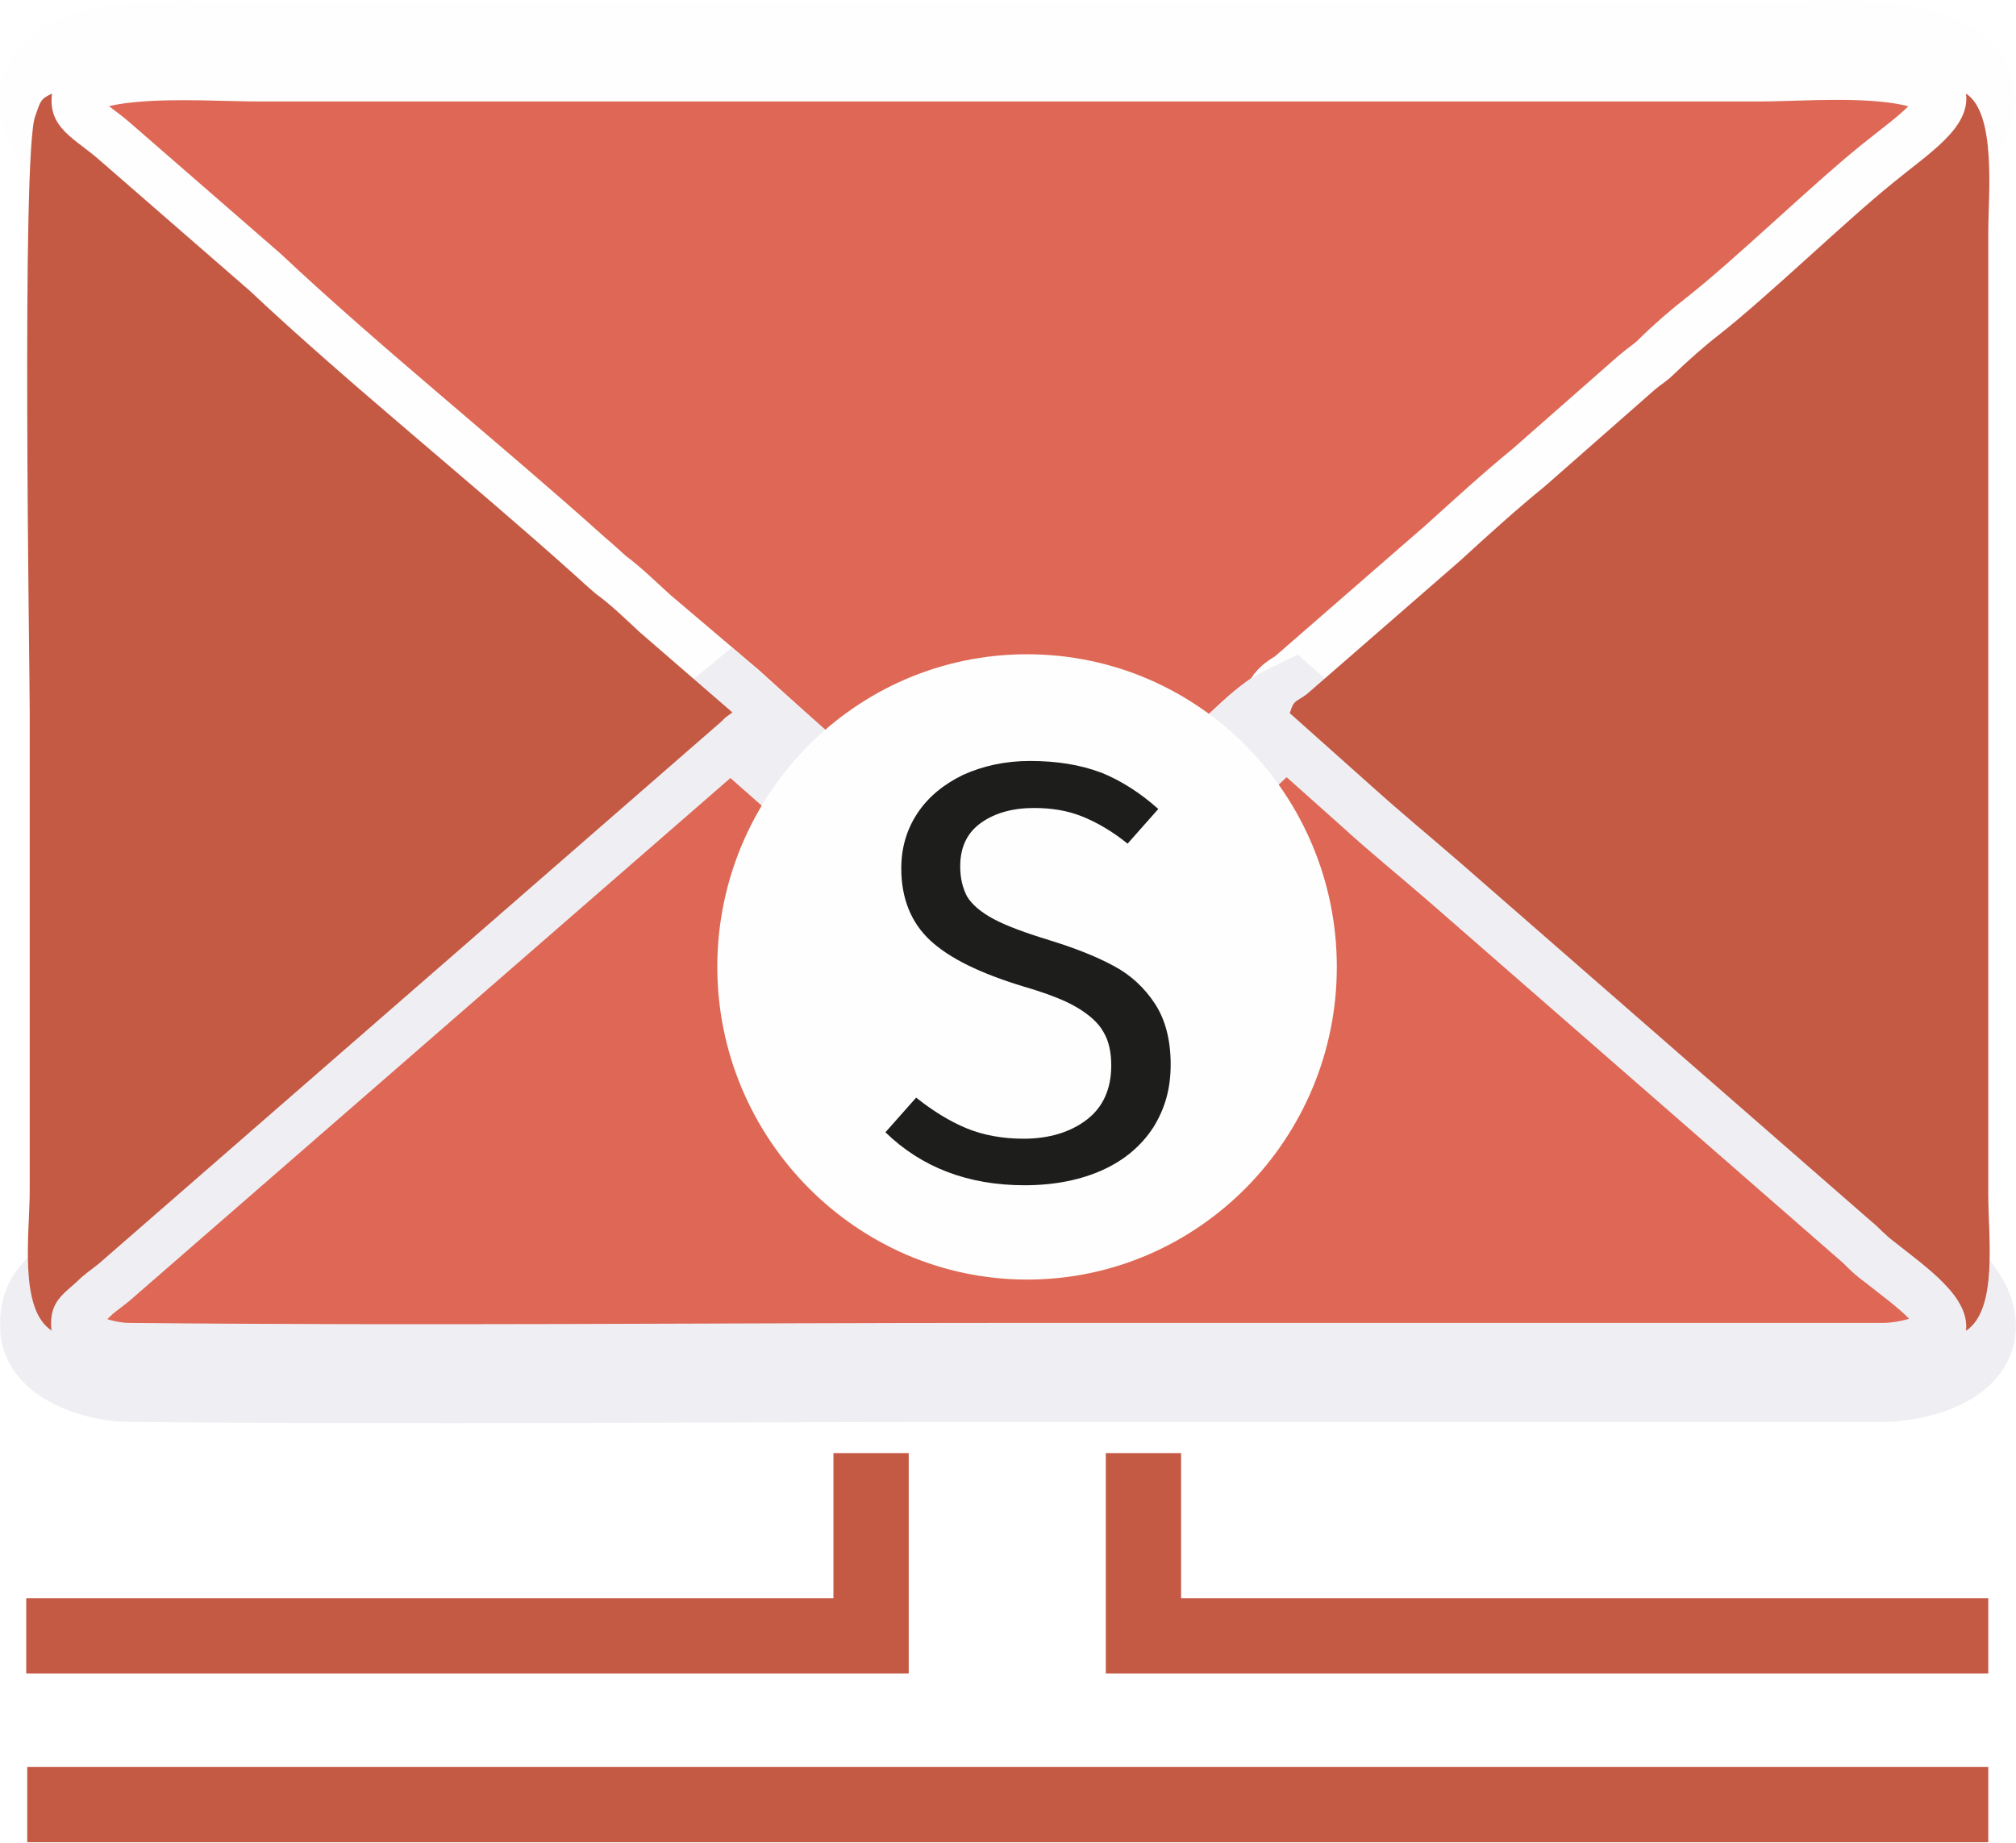
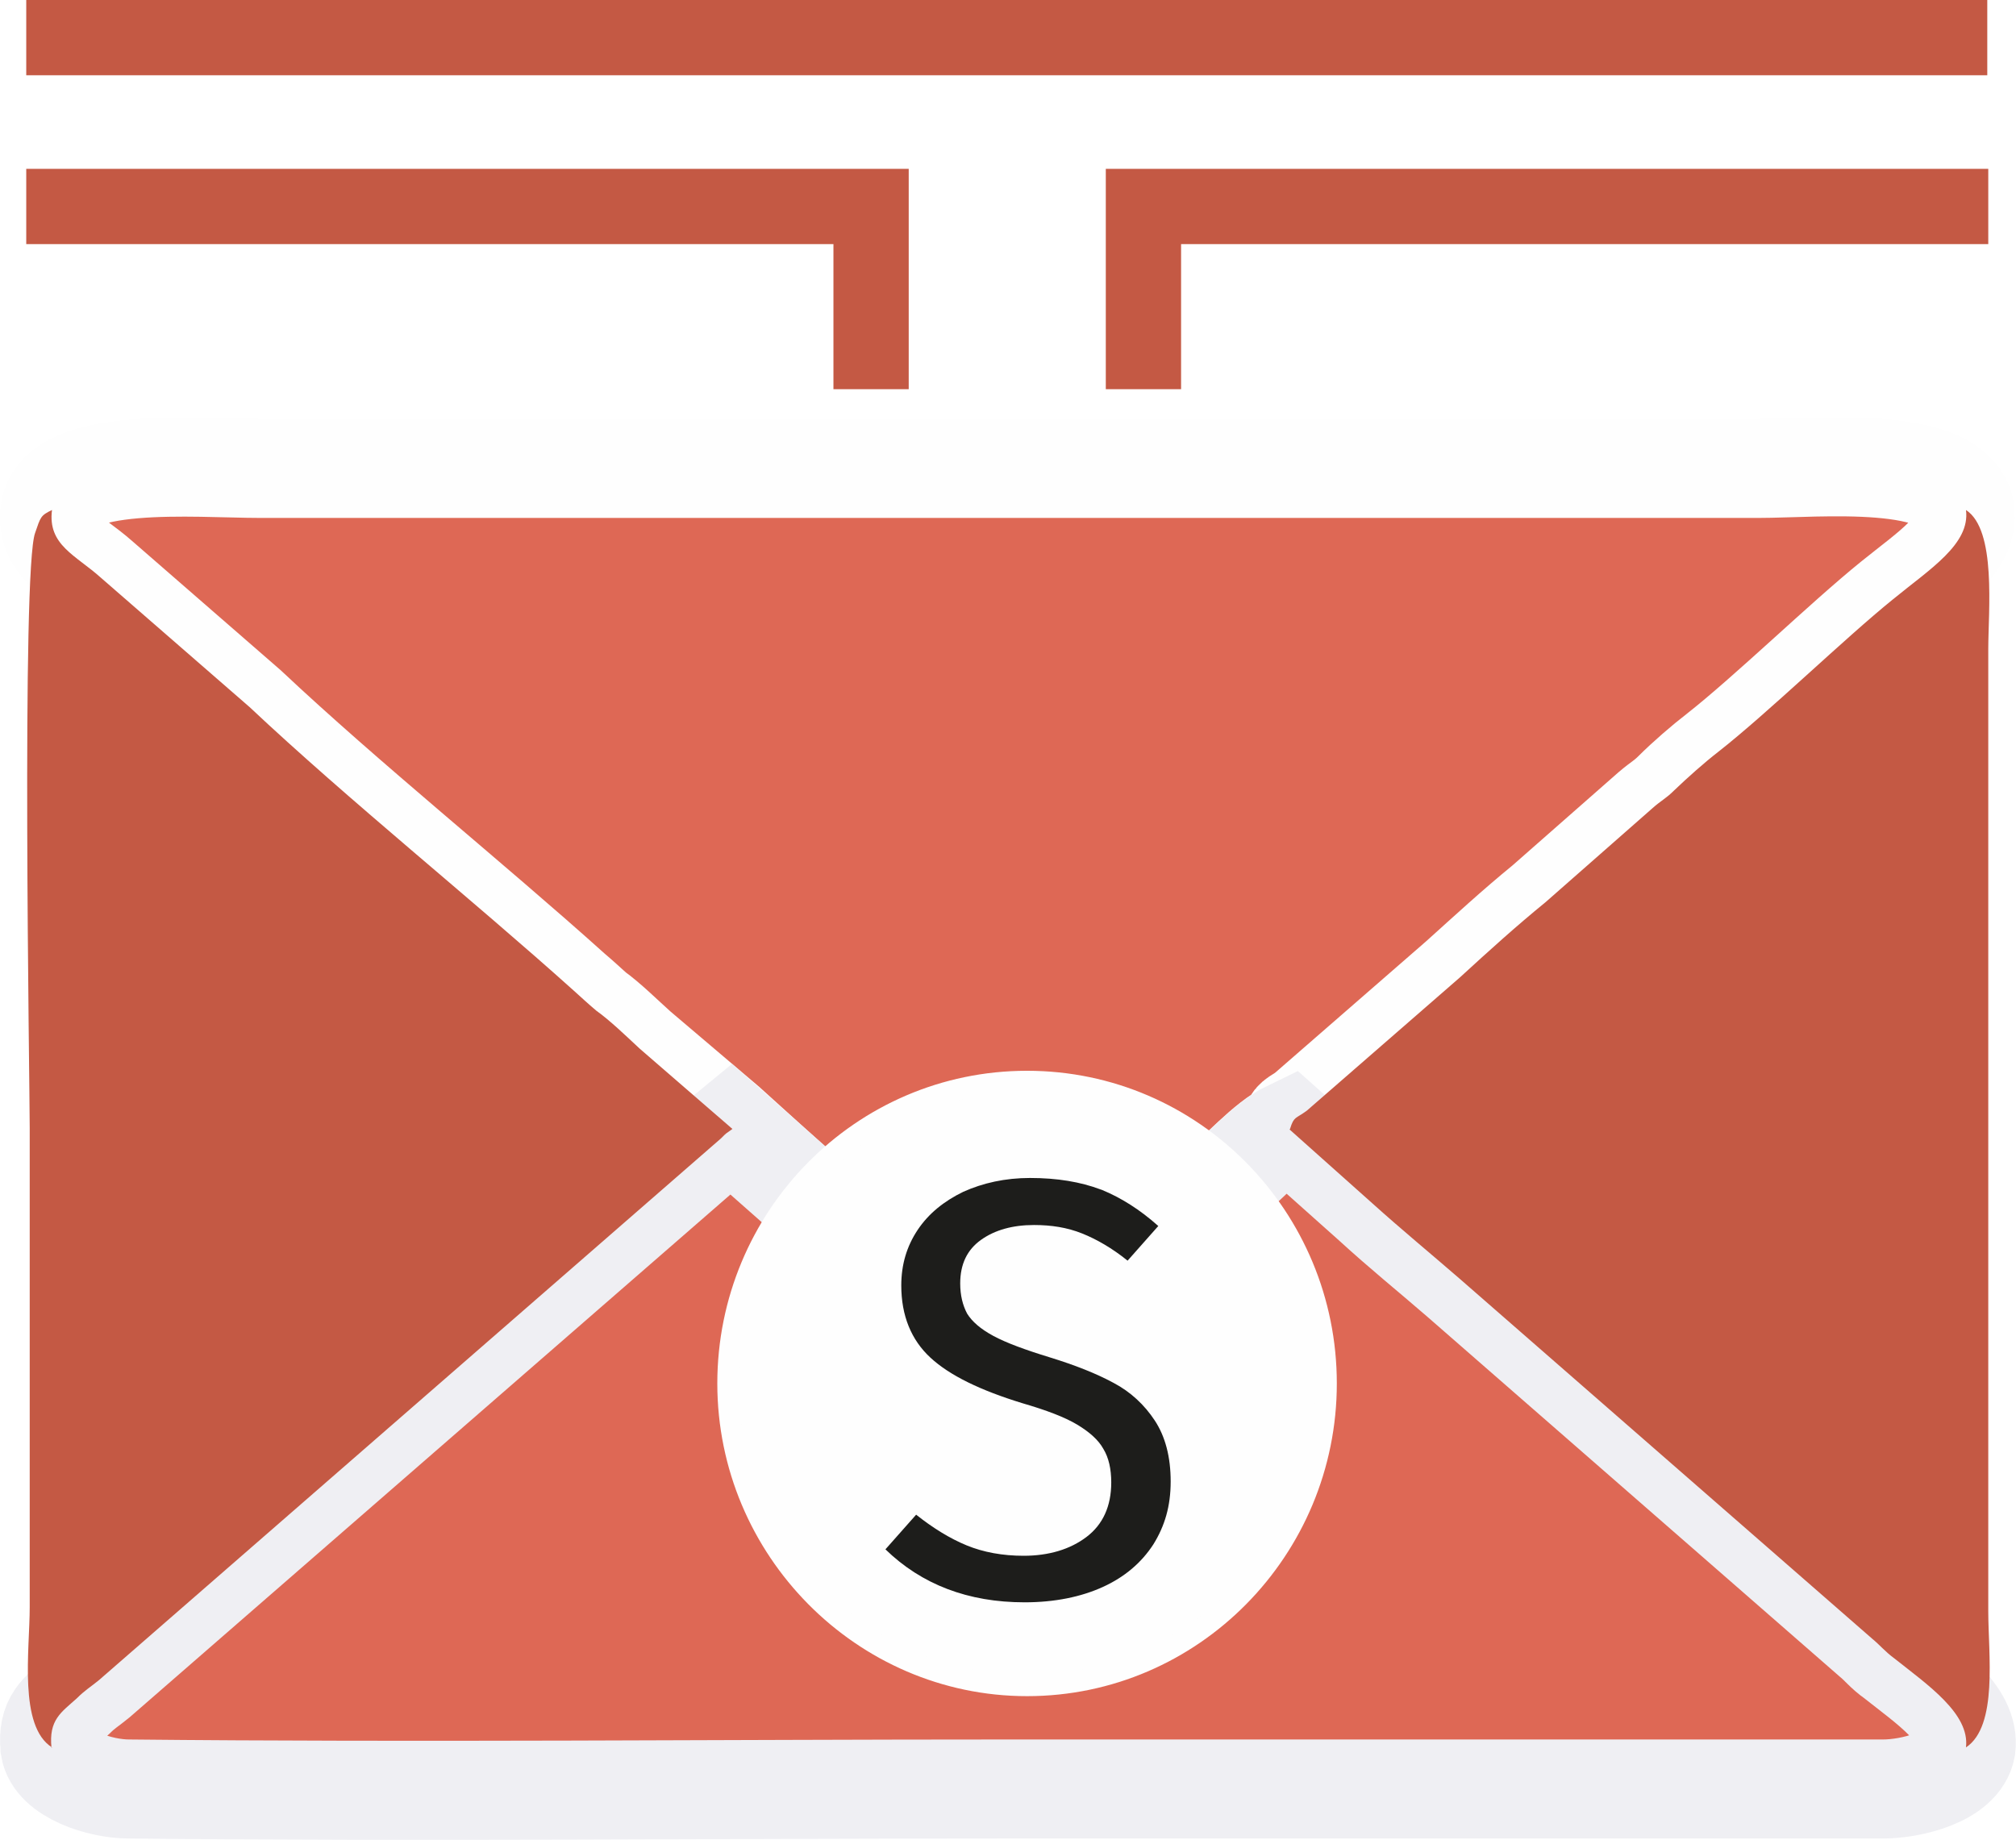
- <svg xmlns="http://www.w3.org/2000/svg" id="_Слой_2" data-name="Слой 2" viewBox="0 0 40.71 37.21">
+ <svg xmlns="http://www.w3.org/2000/svg" id="_Слой_2" data-name="Слой 2" viewBox="0 0 40.71 37.15">
  <defs>
    <style>
      .cls-1, .cls-2, .cls-3, .cls-4 {
        stroke-miterlimit: 10;
      }

      .cls-1, .cls-3 {
        fill: #de6855;
        stroke-width: 2px;
      }

      .cls-1, .cls-3, .cls-4, .cls-5 {
        fill-rule: evenodd;
      }

      .cls-1, .cls-4 {
        stroke: #fefefe;
      }

      .cls-2 {
        fill: none;
        stroke: #c45944;
        stroke-width: 1.52px;
      }

      .cls-3 {
        stroke: #efeff3;
      }

      .cls-4 {
        fill: #fefefe;
        stroke-width: .43px;
      }

      .cls-5 {
        fill: #c45944;
      }

      .cls-6 {
        fill: #1d1d1b;
      }
    </style>
  </defs>
  <g id="_Слой_1-2" data-name="Слой 1">
+     <path class="cls-1" d="m1.01,10.3c-.09.72.48.92.99,1.37l3,2.61c2.01,1.89,4.48,3.87,6.55,5.73.2.17.26.23.45.4.28.2.6.52.88.77l1.79,1.52,1.36,1.23c.85.74,3.94,3.49,4.25,3.52.48.06,1.79-1.23,2.18-1.6l2.1-1.8c.45-.37.99-1,1.47-1.23.09-.26.11-.2.34-.37l3.09-2.69c.6-.54,1.13-1.03,1.73-1.52l2.15-1.89c.2-.17.28-.2.45-.37.26-.26.62-.57.88-.77,1.02-.8,2.55-2.29,3.54-3.09.74-.6,1.56-1.12,1.47-1.8-.2-1.15-2.98-.86-4.17-.86H5.26c-1.3,0-4.08-.26-4.25.86h0Z" />
+     <path class="cls-3" d="m1.01,35.3c.09.54,1.02.83,1.59.83,5.81.06,11.96,0,17.74,0h17.69c.54,0,1.56-.23,1.67-.83.09-.69-.77-1.26-1.45-1.8-.2-.14-.28-.26-.45-.4l-8.33-7.27c-.6-.52-1.16-.97-1.76-1.52l-1.67-1.49c-.48.23-1.02.86-1.47,1.23l-2.1,1.8c-.4.37-1.7,1.66-2.18,1.6-.31-.03-3.4-2.78-4.25-3.52l-1.28-1.13c-.17.14-.09.06-.23.19L1.97,33.92c-.17.14-.28.2-.45.37-.31.29-.57.43-.51,1h0Z" />
+     <path class="cls-5" d="m1.04,35.3c-.06-.57.2-.72.51-1,.17-.17.28-.23.45-.37l12.56-10.94c.14-.14.07-.07.23-.19l-1.87-1.62c-.28-.26-.6-.57-.88-.77-.2-.17-.26-.23-.45-.4-2.07-1.86-4.54-3.84-6.55-5.73l-3-2.61c-.51-.46-1.08-.66-.99-1.37-.23.11-.23.14-.34.46-.28.74-.11,11.14-.11,12.02v9.68c0,.86-.23,2.4.45,2.83h0Z" />
+     <path class="cls-5" d="m26.04,22.81l1.67,1.49c.6.54,1.16,1,1.76,1.52l8.33,7.27c.17.14.26.26.45.4.68.54,1.53,1.12,1.45,1.8.65-.43.45-1.89.45-2.75V13.11c0-.77.17-2.41-.45-2.81.09.69-.74,1.2-1.47,1.8-.99.8-2.52,2.29-3.54,3.09-.26.2-.62.52-.88.77-.17.17-.26.2-.45.37l-2.15,1.89c-.6.49-1.13.97-1.73,1.52l-3.09,2.69c-.23.17-.26.11-.34.37h0Z" />
+     <path class="cls-4" d="m20.74,34.04c3.34,0,6.04-2.75,6.04-6.1s-2.69-6.1-6.04-6.1-6.04,2.75-6.04,6.1,2.72,6.1,6.04,6.1h0Z" />
    <g>
-       <path class="cls-1" d="m1.01,1.89c-.09.72.48.92.99,1.37l3,2.61c2.01,1.89,4.48,3.87,6.55,5.73.2.17.26.23.45.4.28.2.6.52.88.77l1.79,1.52,1.36,1.23c.85.74,3.94,3.49,4.25,3.52.48.06,1.79-1.23,2.18-1.6l2.1-1.8c.45-.37.99-1,1.47-1.23.09-.26.11-.2.34-.37l3.09-2.69c.6-.54,1.13-1.03,1.73-1.52l2.15-1.89c.2-.17.28-.2.45-.37.26-.26.62-.57.88-.77,1.02-.8,2.55-2.29,3.54-3.09.74-.6,1.56-1.12,1.47-1.8-.2-1.15-2.98-.86-4.17-.86H5.26c-1.3,0-4.08-.26-4.25.86h0Z" />
-       <path class="cls-3" d="m1.01,26.89c.09.54,1.02.83,1.59.83,5.81.06,11.96,0,17.74,0h17.69c.54,0,1.56-.23,1.67-.83.09-.69-.77-1.26-1.45-1.8-.2-.14-.28-.26-.45-.4l-8.33-7.27c-.6-.52-1.16-.97-1.76-1.52l-1.67-1.49c-.48.23-1.02.86-1.47,1.23l-2.1,1.8c-.4.37-1.7,1.66-2.18,1.6-.31-.03-3.4-2.78-4.25-3.52l-1.28-1.13c-.17.14-.09.06-.23.19L1.97,25.51c-.17.14-.28.2-.45.37-.31.29-.57.43-.51,1h0Z" />
-       <path class="cls-5" d="m1.04,26.89c-.06-.57.2-.72.51-1,.17-.17.28-.23.45-.37l12.56-10.94c.14-.14.07-.07.23-.19l-1.87-1.62c-.28-.26-.6-.57-.88-.77-.2-.17-.26-.23-.45-.4-2.07-1.86-4.54-3.84-6.55-5.73l-3-2.61c-.51-.46-1.08-.66-.99-1.37-.23.11-.23.14-.34.46-.28.74-.11,11.14-.11,12.02v9.68c0,.86-.23,2.4.45,2.83h0Z" />
-       <path class="cls-5" d="m26.04,14.4l1.67,1.49c.6.54,1.16,1,1.76,1.52l8.33,7.27c.17.14.26.26.45.4.68.54,1.53,1.12,1.45,1.8.65-.43.45-1.89.45-2.75V4.7c0-.77.17-2.41-.45-2.81.09.69-.74,1.2-1.47,1.8-.99.8-2.52,2.29-3.54,3.09-.26.2-.62.52-.88.77-.17.17-.26.2-.45.37l-2.15,1.89c-.6.49-1.13.97-1.73,1.52l-3.09,2.69c-.23.17-.26.11-.34.37h0Z" />
-       <path class="cls-4" d="m20.74,25.63c3.34,0,6.04-2.75,6.04-6.1s-2.69-6.1-6.04-6.1-6.04,2.75-6.04,6.1,2.72,6.1,6.04,6.1h0Z" />
-       <polyline class="cls-2" points="17.59 29.35 17.59 33.04 .53 33.04" />
-       <polyline class="cls-2" points="23.09 29.35 23.09 33.04 40.15 33.04" />
-       <line class="cls-2" x1=".55" y1="36.45" x2="40.15" y2="36.45" />
-       <path class="cls-6" d="m22.25,15.61c.39.16.77.4,1.14.73l-.62.7c-.31-.25-.62-.43-.92-.55-.3-.12-.62-.17-.97-.17-.43,0-.79.1-1.07.3-.28.2-.42.49-.42.88,0,.24.05.44.14.61.1.16.27.31.53.45.26.14.64.28,1.13.43.52.16.95.33,1.3.52.34.18.62.44.83.76.21.32.32.73.32,1.23s-.12.9-.35,1.27c-.24.37-.58.66-1.02.86s-.97.31-1.58.31c-1.14,0-2.08-.36-2.81-1.07l.62-.7c.34.27.68.48,1.02.62.34.14.73.21,1.15.21.51,0,.94-.13,1.27-.38s.5-.62.5-1.1c0-.27-.05-.5-.16-.68-.1-.18-.28-.34-.53-.49s-.62-.29-1.1-.43c-.85-.26-1.47-.56-1.86-.92-.39-.36-.59-.85-.59-1.46,0-.42.11-.79.33-1.12.22-.33.53-.58.92-.77.4-.18.85-.28,1.35-.28.55,0,1.02.08,1.42.23Z" />
+       <polyline class="cls-2" points="23.09 7.86 23.09 4.17 40.15 4.17" />
+       <polyline class="cls-2" points="17.59 7.86 17.59 4.17 .53 4.17" />
+       <line class="cls-2" x1="40.13" y1=".76" x2=".53" y2=".76" />
    </g>
+     <path class="cls-6" d="m22.25,24.03c.39.16.77.4,1.14.73l-.62.7c-.31-.25-.62-.43-.92-.55-.3-.12-.62-.17-.97-.17-.43,0-.79.1-1.07.3-.28.2-.42.49-.42.88,0,.24.05.44.14.61.1.16.27.31.53.45.26.14.64.28,1.13.43.52.16.95.33,1.3.52.34.18.62.44.83.76.21.32.32.73.32,1.23s-.12.9-.35,1.27c-.24.37-.58.66-1.02.86s-.97.31-1.58.31c-1.14,0-2.08-.36-2.81-1.07l.62-.7c.34.27.68.48,1.02.62.34.14.73.21,1.15.21.51,0,.94-.13,1.27-.38s.5-.62.5-1.1c0-.27-.05-.5-.16-.68-.1-.18-.28-.34-.53-.49s-.62-.29-1.1-.43c-.85-.26-1.47-.56-1.86-.92-.39-.36-.59-.85-.59-1.46,0-.42.11-.79.33-1.12.22-.33.53-.58.92-.77.4-.18.85-.28,1.35-.28.55,0,1.02.08,1.42.23Z" />
  </g>
</svg>
